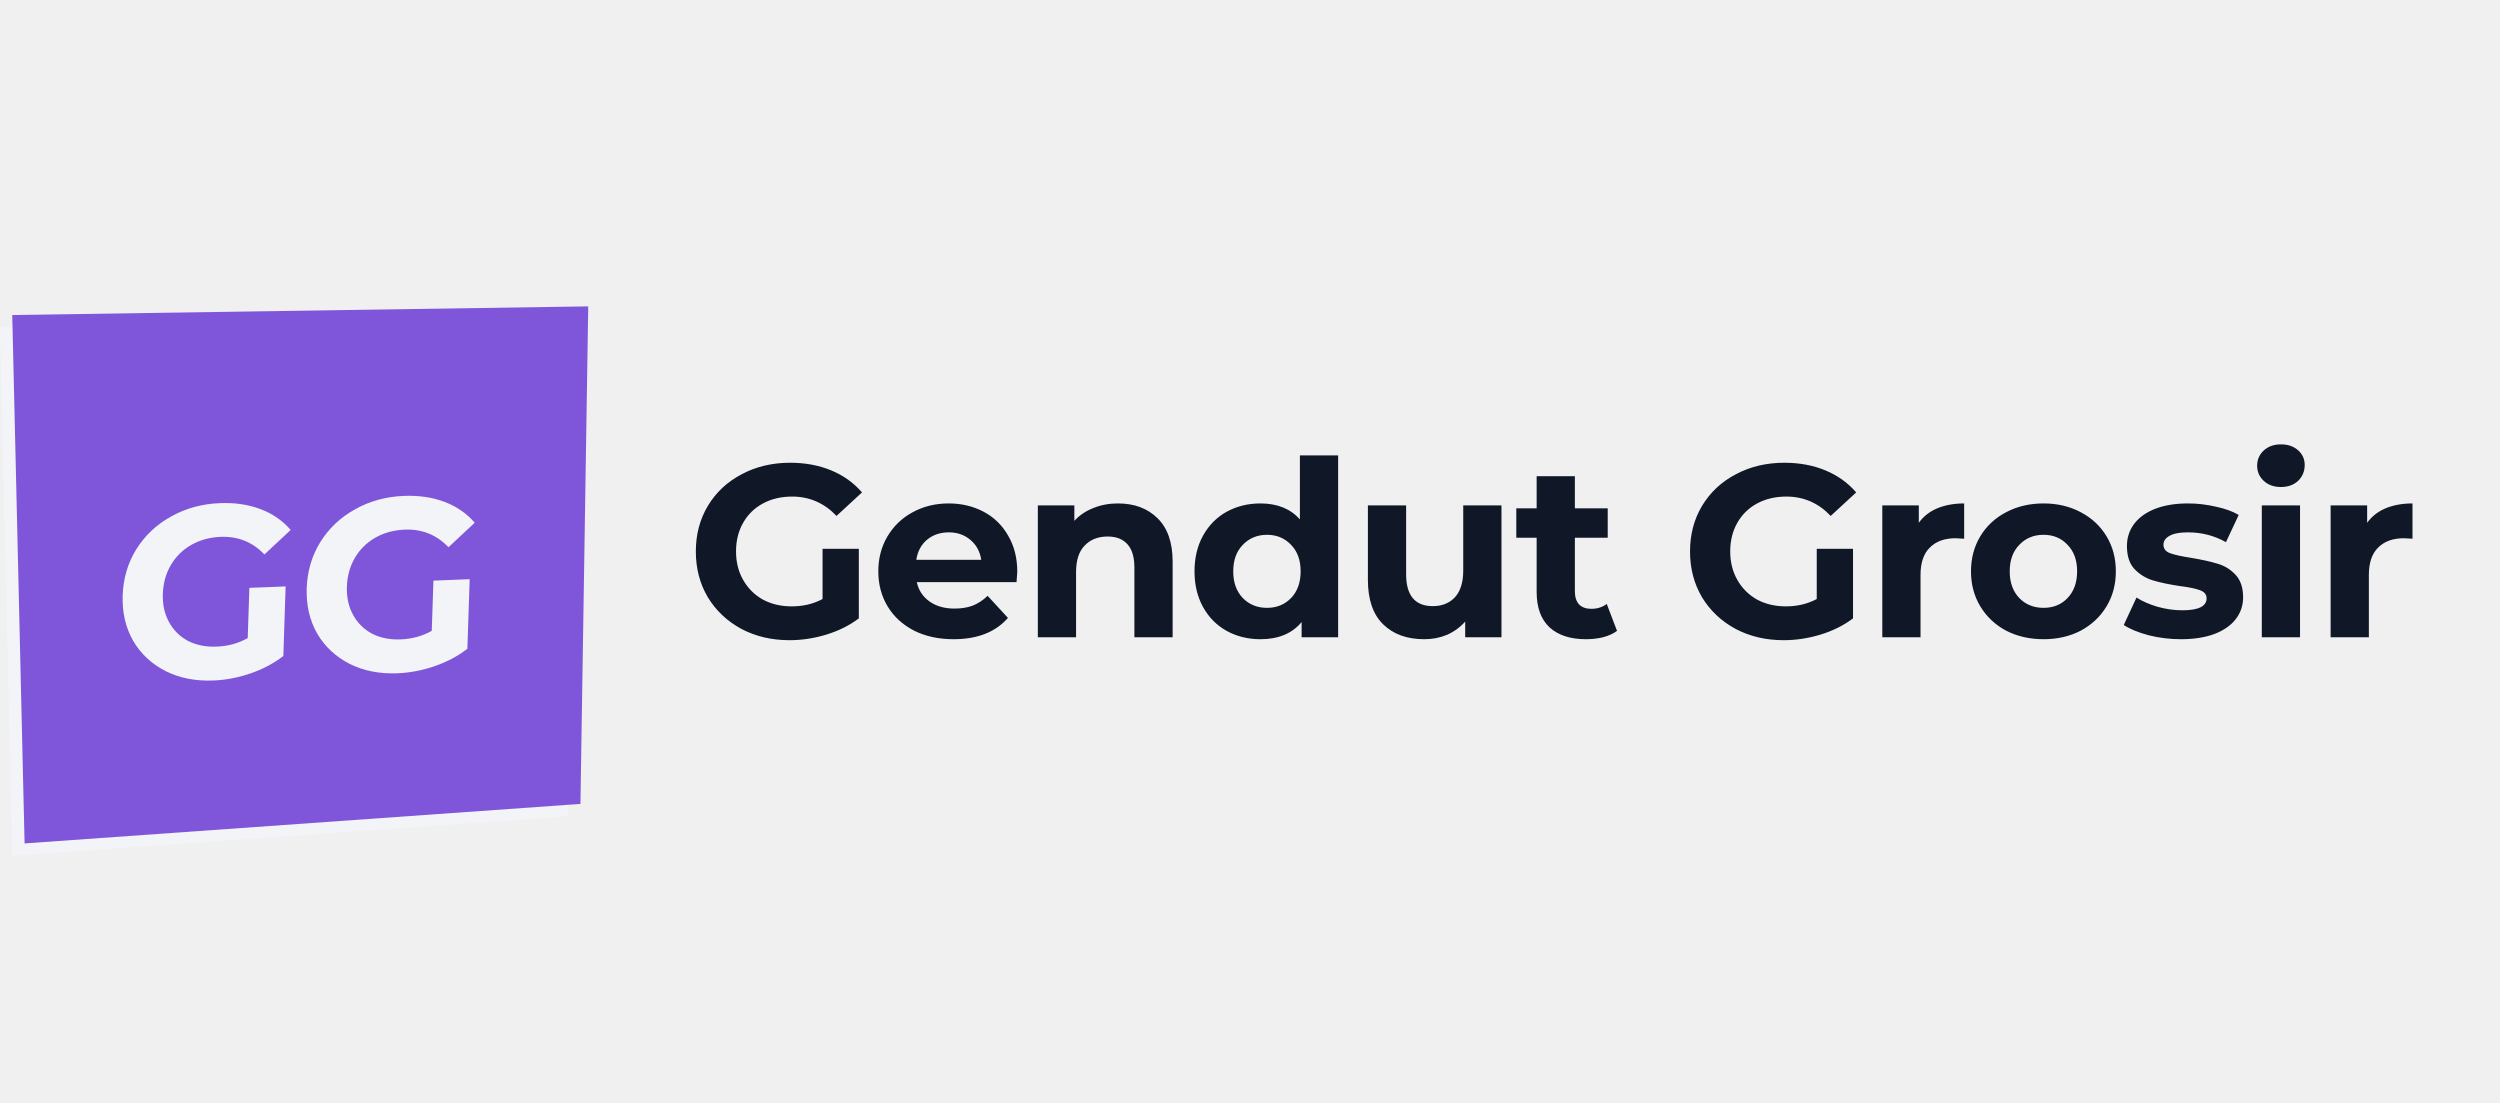
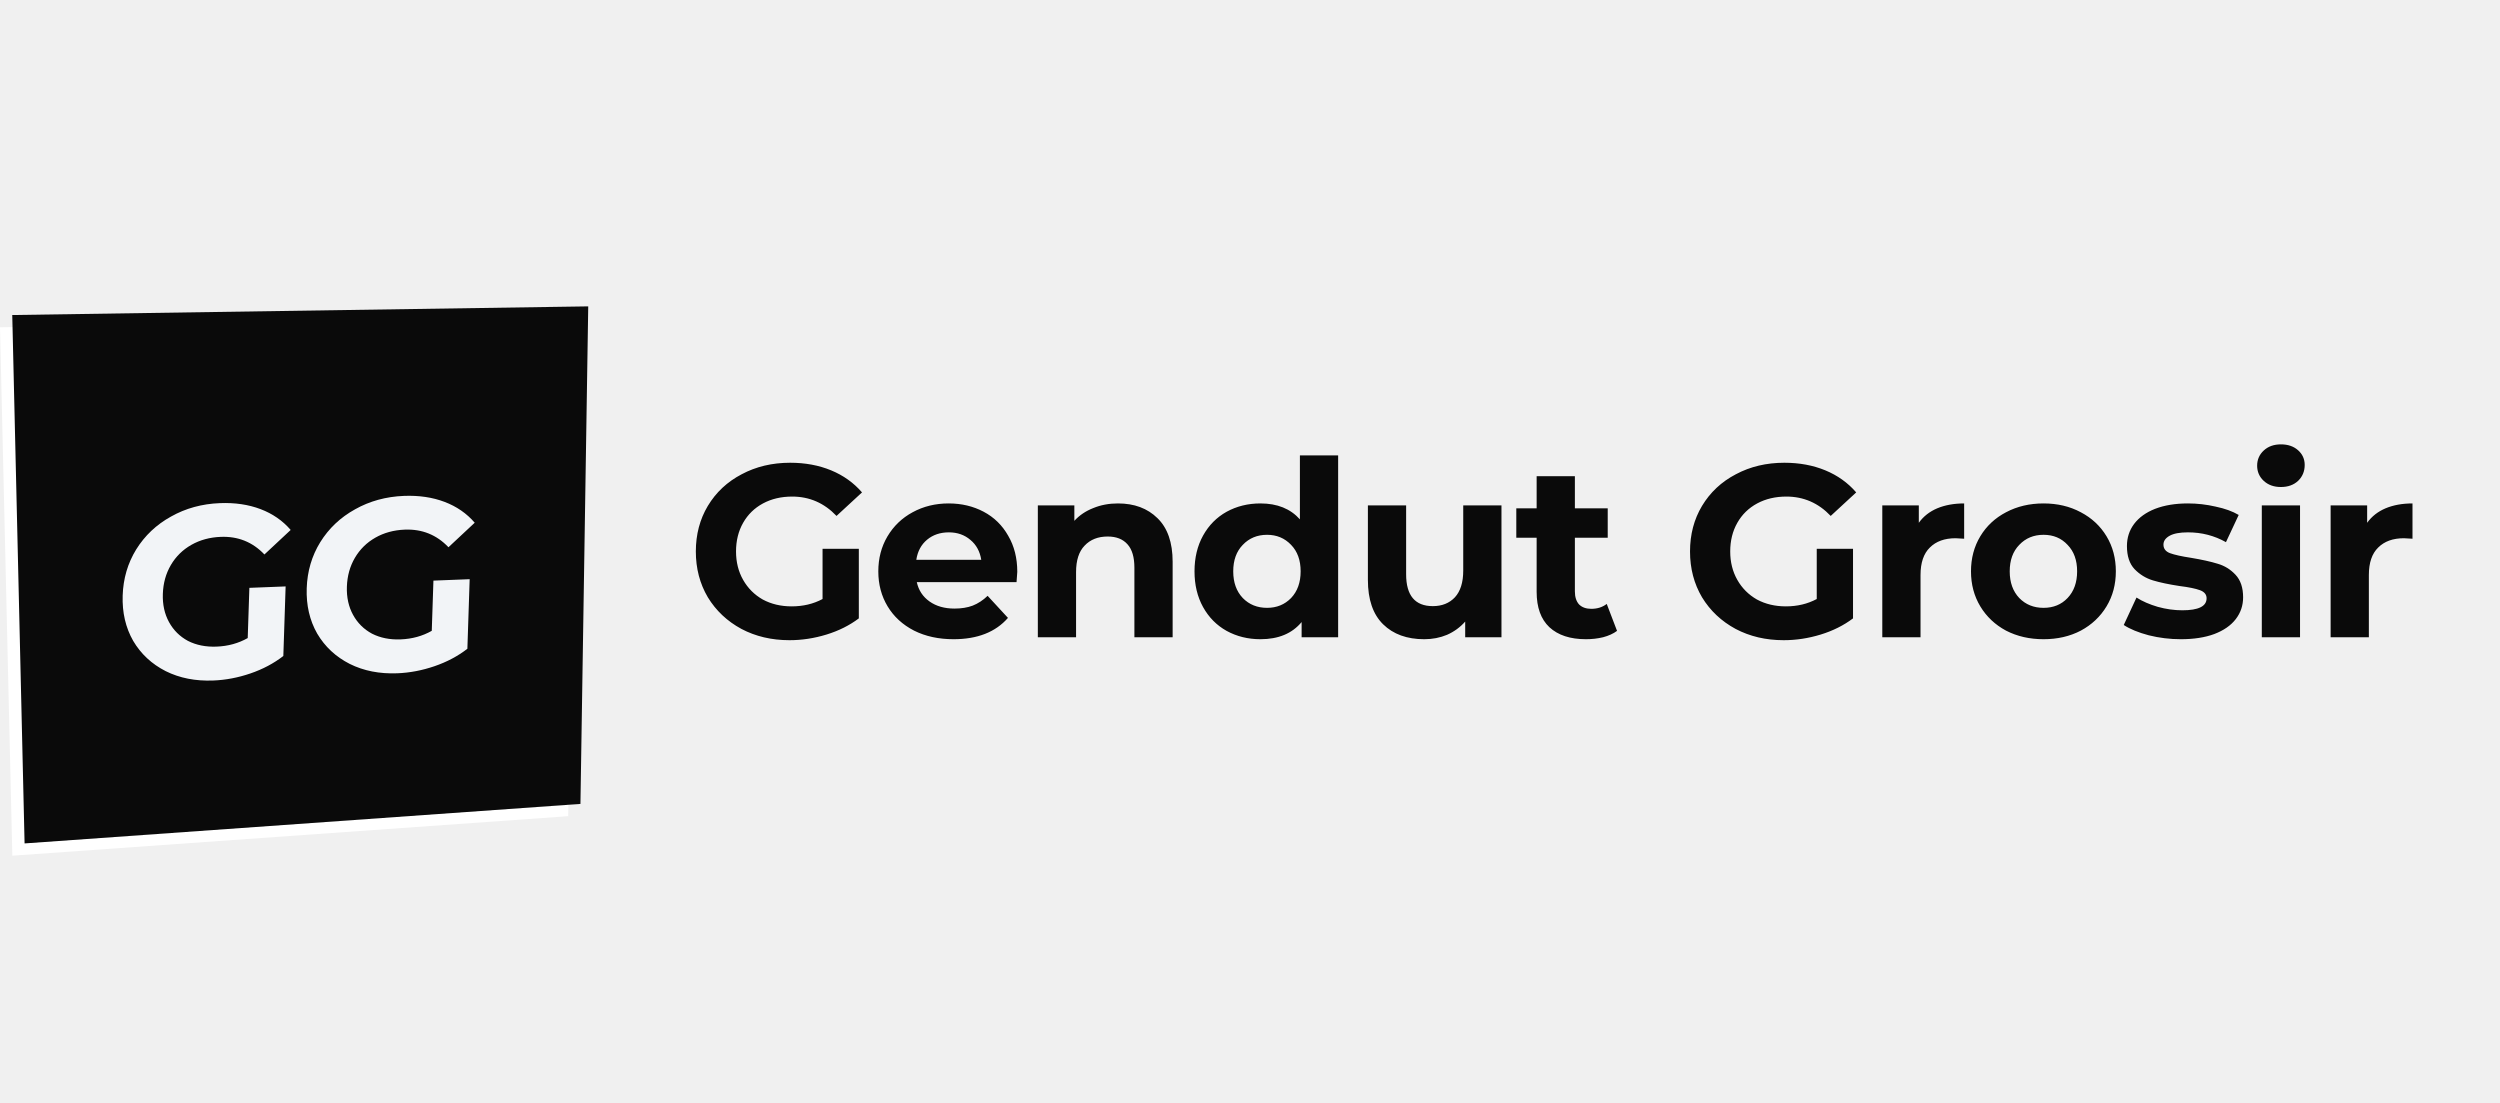
<svg xmlns="http://www.w3.org/2000/svg" width="204" height="90" viewBox="0 0 204 90" fill="none">
-   <path d="M67.12 44.78H70.08V50.46C69.32 51.033 68.44 51.473 67.44 51.78C66.44 52.087 65.433 52.24 64.42 52.24C62.967 52.24 61.66 51.933 60.5 51.32C59.34 50.693 58.427 49.833 57.76 48.74C57.107 47.633 56.78 46.387 56.78 45C56.78 43.613 57.107 42.373 57.76 41.28C58.427 40.173 59.347 39.313 60.52 38.7C61.693 38.073 63.013 37.76 64.48 37.76C65.707 37.76 66.82 37.967 67.82 38.38C68.82 38.793 69.66 39.393 70.34 40.18L68.26 42.1C67.26 41.047 66.053 40.52 64.64 40.52C63.747 40.52 62.953 40.707 62.26 41.08C61.567 41.453 61.027 41.98 60.64 42.66C60.253 43.34 60.06 44.12 60.06 45C60.06 45.867 60.253 46.64 60.64 47.32C61.027 48 61.56 48.533 62.24 48.92C62.933 49.293 63.72 49.48 64.6 49.48C65.533 49.48 66.373 49.28 67.12 48.88V44.78ZM83.01 46.66C83.01 46.7 82.99 46.98 82.95 47.5H74.81C74.956 48.167 75.303 48.693 75.85 49.08C76.396 49.467 77.076 49.66 77.89 49.66C78.45 49.66 78.943 49.58 79.37 49.42C79.81 49.247 80.216 48.98 80.59 48.62L82.25 50.42C81.236 51.58 79.756 52.16 77.81 52.16C76.596 52.16 75.523 51.927 74.59 51.46C73.656 50.98 72.936 50.32 72.43 49.48C71.923 48.64 71.67 47.687 71.67 46.62C71.67 45.567 71.916 44.62 72.41 43.78C72.916 42.927 73.603 42.267 74.47 41.8C75.35 41.32 76.33 41.08 77.41 41.08C78.463 41.08 79.416 41.307 80.27 41.76C81.123 42.213 81.79 42.867 82.27 43.72C82.763 44.56 83.01 45.54 83.01 46.66ZM77.43 43.44C76.723 43.44 76.13 43.64 75.65 44.04C75.17 44.44 74.876 44.987 74.77 45.68H80.07C79.963 45 79.67 44.46 79.19 44.06C78.71 43.647 78.123 43.44 77.43 43.44ZM91.227 41.08C92.56 41.08 93.633 41.48 94.447 42.28C95.273 43.08 95.687 44.267 95.687 45.84V52H92.567V46.32C92.567 45.467 92.38 44.833 92.007 44.42C91.633 43.993 91.094 43.78 90.387 43.78C89.6 43.78 88.974 44.027 88.507 44.52C88.04 45 87.807 45.72 87.807 46.68V52H84.687V41.24H87.667V42.5C88.08 42.047 88.594 41.7 89.207 41.46C89.82 41.207 90.493 41.08 91.227 41.08ZM109.192 37.16V52H106.212V50.76C105.439 51.693 104.319 52.16 102.852 52.16C101.839 52.16 100.919 51.933 100.092 51.48C99.279 51.027 98.639 50.38 98.172 49.54C97.706 48.7 97.472 47.727 97.472 46.62C97.472 45.513 97.706 44.54 98.172 43.7C98.639 42.86 99.279 42.213 100.092 41.76C100.919 41.307 101.839 41.08 102.852 41.08C104.226 41.08 105.299 41.513 106.072 42.38V37.16H109.192ZM103.392 49.6C104.179 49.6 104.832 49.333 105.352 48.8C105.872 48.253 106.132 47.527 106.132 46.62C106.132 45.713 105.872 44.993 105.352 44.46C104.832 43.913 104.179 43.64 103.392 43.64C102.592 43.64 101.932 43.913 101.412 44.46C100.892 44.993 100.632 45.713 100.632 46.62C100.632 47.527 100.892 48.253 101.412 48.8C101.932 49.333 102.592 49.6 103.392 49.6ZM122.52 41.24V52H119.56V50.72C119.147 51.187 118.653 51.547 118.08 51.8C117.507 52.04 116.887 52.16 116.22 52.16C114.807 52.16 113.687 51.753 112.86 50.94C112.033 50.127 111.62 48.92 111.62 47.32V41.24H114.74V46.86C114.74 48.593 115.467 49.46 116.92 49.46C117.667 49.46 118.267 49.22 118.72 48.74C119.173 48.247 119.4 47.52 119.4 46.56V41.24H122.52ZM131.95 51.48C131.644 51.707 131.264 51.88 130.81 52C130.37 52.107 129.904 52.16 129.41 52.16C128.13 52.16 127.137 51.833 126.43 51.18C125.737 50.527 125.39 49.567 125.39 48.3V43.88H123.73V41.48H125.39V38.86H128.51V41.48H131.19V43.88H128.51V48.26C128.51 48.713 128.624 49.067 128.85 49.32C129.09 49.56 129.424 49.68 129.85 49.68C130.344 49.68 130.764 49.547 131.11 49.28L131.95 51.48ZM148.246 44.78H151.206V50.46C150.446 51.033 149.566 51.473 148.566 51.78C147.566 52.087 146.559 52.24 145.546 52.24C144.092 52.24 142.786 51.933 141.626 51.32C140.466 50.693 139.552 49.833 138.886 48.74C138.232 47.633 137.906 46.387 137.906 45C137.906 43.613 138.232 42.373 138.886 41.28C139.552 40.173 140.472 39.313 141.646 38.7C142.819 38.073 144.139 37.76 145.606 37.76C146.832 37.76 147.946 37.967 148.946 38.38C149.946 38.793 150.786 39.393 151.466 40.18L149.386 42.1C148.386 41.047 147.179 40.52 145.766 40.52C144.872 40.52 144.079 40.707 143.386 41.08C142.692 41.453 142.152 41.98 141.766 42.66C141.379 43.34 141.186 44.12 141.186 45C141.186 45.867 141.379 46.64 141.766 47.32C142.152 48 142.686 48.533 143.366 48.92C144.059 49.293 144.846 49.48 145.726 49.48C146.659 49.48 147.499 49.28 148.246 48.88V44.78ZM156.575 42.66C156.949 42.14 157.449 41.747 158.075 41.48C158.715 41.213 159.449 41.08 160.275 41.08V43.96C159.929 43.933 159.695 43.92 159.575 43.92C158.682 43.92 157.982 44.173 157.475 44.68C156.969 45.173 156.715 45.92 156.715 46.92V52H153.595V41.24H156.575V42.66ZM166.753 52.16C165.62 52.16 164.6 51.927 163.693 51.46C162.8 50.98 162.1 50.32 161.593 49.48C161.086 48.64 160.833 47.687 160.833 46.62C160.833 45.553 161.086 44.6 161.593 43.76C162.1 42.92 162.8 42.267 163.693 41.8C164.6 41.32 165.62 41.08 166.753 41.08C167.886 41.08 168.9 41.32 169.793 41.8C170.686 42.267 171.386 42.92 171.893 43.76C172.4 44.6 172.653 45.553 172.653 46.62C172.653 47.687 172.4 48.64 171.893 49.48C171.386 50.32 170.686 50.98 169.793 51.46C168.9 51.927 167.886 52.16 166.753 52.16ZM166.753 49.6C167.553 49.6 168.206 49.333 168.713 48.8C169.233 48.253 169.493 47.527 169.493 46.62C169.493 45.713 169.233 44.993 168.713 44.46C168.206 43.913 167.553 43.64 166.753 43.64C165.953 43.64 165.293 43.913 164.773 44.46C164.253 44.993 163.993 45.713 163.993 46.62C163.993 47.527 164.253 48.253 164.773 48.8C165.293 49.333 165.953 49.6 166.753 49.6ZM177.958 52.16C177.065 52.16 176.192 52.053 175.338 51.84C174.485 51.613 173.805 51.333 173.298 51L174.338 48.76C174.818 49.067 175.398 49.32 176.078 49.52C176.758 49.707 177.425 49.8 178.078 49.8C179.398 49.8 180.058 49.473 180.058 48.82C180.058 48.513 179.878 48.293 179.518 48.16C179.158 48.027 178.605 47.913 177.858 47.82C176.978 47.687 176.252 47.533 175.678 47.36C175.105 47.187 174.605 46.88 174.178 46.44C173.765 46 173.558 45.373 173.558 44.56C173.558 43.88 173.752 43.28 174.138 42.76C174.538 42.227 175.112 41.813 175.858 41.52C176.618 41.227 177.512 41.08 178.538 41.08C179.298 41.08 180.052 41.167 180.798 41.34C181.558 41.5 182.185 41.727 182.678 42.02L181.638 44.24C180.692 43.707 179.658 43.44 178.538 43.44C177.872 43.44 177.372 43.533 177.038 43.72C176.705 43.907 176.538 44.147 176.538 44.44C176.538 44.773 176.718 45.007 177.078 45.14C177.438 45.273 178.012 45.4 178.798 45.52C179.678 45.667 180.398 45.827 180.958 46C181.518 46.16 182.005 46.46 182.418 46.9C182.832 47.34 183.038 47.953 183.038 48.74C183.038 49.407 182.838 50 182.438 50.52C182.038 51.04 181.452 51.447 180.678 51.74C179.918 52.02 179.012 52.16 177.958 52.16ZM184.563 41.24H187.683V52H184.563V41.24ZM186.123 39.74C185.55 39.74 185.083 39.573 184.723 39.24C184.363 38.907 184.183 38.493 184.183 38C184.183 37.507 184.363 37.093 184.723 36.76C185.083 36.427 185.55 36.26 186.123 36.26C186.697 36.26 187.163 36.42 187.523 36.74C187.883 37.06 188.063 37.46 188.063 37.94C188.063 38.46 187.883 38.893 187.523 39.24C187.163 39.573 186.697 39.74 186.123 39.74ZM193.159 42.66C193.532 42.14 194.032 41.747 194.659 41.48C195.299 41.213 196.032 41.08 196.859 41.08V43.96C196.512 43.933 196.279 43.92 196.159 43.92C195.266 43.92 194.566 44.173 194.059 44.68C193.552 45.173 193.299 45.92 193.299 46.92V52H190.179V41.24H193.159V42.66Z" fill="#101828" />
-   <path d="M47 26L0 26.706L1.006 69.823L46.364 66.599L47 26Z" fill="#F2F4F7" />
-   <path d="M48 25L1 25.706L2.006 68.823L47.364 65.599L48 25Z" fill="#7F56D9" />
+   <path d="M67.12 44.78H70.08V50.46C69.32 51.033 68.44 51.473 67.44 51.78C66.44 52.087 65.433 52.24 64.42 52.24C62.967 52.24 61.66 51.933 60.5 51.32C59.34 50.693 58.427 49.833 57.76 48.74C57.107 47.633 56.78 46.387 56.78 45C56.78 43.613 57.107 42.373 57.76 41.28C58.427 40.173 59.347 39.313 60.52 38.7C61.693 38.073 63.013 37.76 64.48 37.76C65.707 37.76 66.82 37.967 67.82 38.38C68.82 38.793 69.66 39.393 70.34 40.18L68.26 42.1C67.26 41.047 66.053 40.52 64.64 40.52C63.747 40.52 62.953 40.707 62.26 41.08C61.567 41.453 61.027 41.98 60.64 42.66C60.253 43.34 60.06 44.12 60.06 45C60.06 45.867 60.253 46.64 60.64 47.32C61.027 48 61.56 48.533 62.24 48.92C62.933 49.293 63.72 49.48 64.6 49.48C65.533 49.48 66.373 49.28 67.12 48.88V44.78ZM83.01 46.66C83.01 46.7 82.99 46.98 82.95 47.5H74.81C74.956 48.167 75.303 48.693 75.85 49.08C76.396 49.467 77.076 49.66 77.89 49.66C78.45 49.66 78.943 49.58 79.37 49.42C79.81 49.247 80.216 48.98 80.59 48.62L82.25 50.42C81.236 51.58 79.756 52.16 77.81 52.16C76.596 52.16 75.523 51.927 74.59 51.46C73.656 50.98 72.936 50.32 72.43 49.48C71.923 48.64 71.67 47.687 71.67 46.62C71.67 45.567 71.916 44.62 72.41 43.78C72.916 42.927 73.603 42.267 74.47 41.8C75.35 41.32 76.33 41.08 77.41 41.08C78.463 41.08 79.416 41.307 80.27 41.76C81.123 42.213 81.79 42.867 82.27 43.72C82.763 44.56 83.01 45.54 83.01 46.66ZM77.43 43.44C76.723 43.44 76.13 43.64 75.65 44.04C75.17 44.44 74.876 44.987 74.77 45.68H80.07C79.963 45 79.67 44.46 79.19 44.06C78.71 43.647 78.123 43.44 77.43 43.44ZM91.227 41.08C92.56 41.08 93.633 41.48 94.447 42.28C95.273 43.08 95.687 44.267 95.687 45.84V52H92.567V46.32C92.567 45.467 92.38 44.833 92.007 44.42C91.633 43.993 91.094 43.78 90.387 43.78C89.6 43.78 88.974 44.027 88.507 44.52C88.04 45 87.807 45.72 87.807 46.68V52H84.687V41.24H87.667V42.5C88.08 42.047 88.594 41.7 89.207 41.46C89.82 41.207 90.493 41.08 91.227 41.08ZM109.192 37.16V52H106.212V50.76C105.439 51.693 104.319 52.16 102.852 52.16C101.839 52.16 100.919 51.933 100.092 51.48C99.279 51.027 98.639 50.38 98.172 49.54C97.706 48.7 97.472 47.727 97.472 46.62C97.472 45.513 97.706 44.54 98.172 43.7C98.639 42.86 99.279 42.213 100.092 41.76C100.919 41.307 101.839 41.08 102.852 41.08C104.226 41.08 105.299 41.513 106.072 42.38V37.16H109.192ZM103.392 49.6C104.179 49.6 104.832 49.333 105.352 48.8C105.872 48.253 106.132 47.527 106.132 46.62C106.132 45.713 105.872 44.993 105.352 44.46C104.832 43.913 104.179 43.64 103.392 43.64C102.592 43.64 101.932 43.913 101.412 44.46C100.892 44.993 100.632 45.713 100.632 46.62C100.632 47.527 100.892 48.253 101.412 48.8C101.932 49.333 102.592 49.6 103.392 49.6ZM122.52 41.24V52H119.56V50.72C119.147 51.187 118.653 51.547 118.08 51.8C117.507 52.04 116.887 52.16 116.22 52.16C114.807 52.16 113.687 51.753 112.86 50.94C112.033 50.127 111.62 48.92 111.62 47.32V41.24H114.74V46.86C114.74 48.593 115.467 49.46 116.92 49.46C117.667 49.46 118.267 49.22 118.72 48.74C119.173 48.247 119.4 47.52 119.4 46.56V41.24H122.52ZM131.95 51.48C131.644 51.707 131.264 51.88 130.81 52C130.37 52.107 129.904 52.16 129.41 52.16C128.13 52.16 127.137 51.833 126.43 51.18C125.737 50.527 125.39 49.567 125.39 48.3V43.88H123.73V41.48H125.39V38.86H128.51V41.48H131.19V43.88H128.51V48.26C128.51 48.713 128.624 49.067 128.85 49.32C129.09 49.56 129.424 49.68 129.85 49.68C130.344 49.68 130.764 49.547 131.11 49.28L131.95 51.48ZM148.246 44.78H151.206V50.46C150.446 51.033 149.566 51.473 148.566 51.78C147.566 52.087 146.559 52.24 145.546 52.24C144.092 52.24 142.786 51.933 141.626 51.32C140.466 50.693 139.552 49.833 138.886 48.74C138.232 47.633 137.906 46.387 137.906 45C137.906 43.613 138.232 42.373 138.886 41.28C139.552 40.173 140.472 39.313 141.646 38.7C142.819 38.073 144.139 37.76 145.606 37.76C146.832 37.76 147.946 37.967 148.946 38.38C149.946 38.793 150.786 39.393 151.466 40.18L149.386 42.1C148.386 41.047 147.179 40.52 145.766 40.52C144.872 40.52 144.079 40.707 143.386 41.08C142.692 41.453 142.152 41.98 141.766 42.66C141.379 43.34 141.186 44.12 141.186 45C141.186 45.867 141.379 46.64 141.766 47.32C142.152 48 142.686 48.533 143.366 48.92C144.059 49.293 144.846 49.48 145.726 49.48C146.659 49.48 147.499 49.28 148.246 48.88V44.78ZM156.575 42.66C156.949 42.14 157.449 41.747 158.075 41.48C158.715 41.213 159.449 41.08 160.275 41.08V43.96C159.929 43.933 159.695 43.92 159.575 43.92C158.682 43.92 157.982 44.173 157.475 44.68C156.969 45.173 156.715 45.92 156.715 46.92V52H153.595V41.24H156.575V42.66ZM166.753 52.16C165.62 52.16 164.6 51.927 163.693 51.46C162.8 50.98 162.1 50.32 161.593 49.48C161.086 48.64 160.833 47.687 160.833 46.62C160.833 45.553 161.086 44.6 161.593 43.76C162.1 42.92 162.8 42.267 163.693 41.8C164.6 41.32 165.62 41.08 166.753 41.08C167.886 41.08 168.9 41.32 169.793 41.8C170.686 42.267 171.386 42.92 171.893 43.76C172.4 44.6 172.653 45.553 172.653 46.62C172.653 47.687 172.4 48.64 171.893 49.48C171.386 50.32 170.686 50.98 169.793 51.46C168.9 51.927 167.886 52.16 166.753 52.16ZM166.753 49.6C167.553 49.6 168.206 49.333 168.713 48.8C169.233 48.253 169.493 47.527 169.493 46.62C169.493 45.713 169.233 44.993 168.713 44.46C168.206 43.913 167.553 43.64 166.753 43.64C165.953 43.64 165.293 43.913 164.773 44.46C164.253 44.993 163.993 45.713 163.993 46.62C163.993 47.527 164.253 48.253 164.773 48.8C165.293 49.333 165.953 49.6 166.753 49.6ZM177.958 52.16C177.065 52.16 176.192 52.053 175.338 51.84C174.485 51.613 173.805 51.333 173.298 51L174.338 48.76C174.818 49.067 175.398 49.32 176.078 49.52C176.758 49.707 177.425 49.8 178.078 49.8C179.398 49.8 180.058 49.473 180.058 48.82C180.058 48.513 179.878 48.293 179.518 48.16C179.158 48.027 178.605 47.913 177.858 47.82C176.978 47.687 176.252 47.533 175.678 47.36C175.105 47.187 174.605 46.88 174.178 46.44C173.765 46 173.558 45.373 173.558 44.56C173.558 43.88 173.752 43.28 174.138 42.76C174.538 42.227 175.112 41.813 175.858 41.52C176.618 41.227 177.512 41.08 178.538 41.08C179.298 41.08 180.052 41.167 180.798 41.34C181.558 41.5 182.185 41.727 182.678 42.02L181.638 44.24C180.692 43.707 179.658 43.44 178.538 43.44C177.872 43.44 177.372 43.533 177.038 43.72C176.705 43.907 176.538 44.147 176.538 44.44C176.538 44.773 176.718 45.007 177.078 45.14C177.438 45.273 178.012 45.4 178.798 45.52C179.678 45.667 180.398 45.827 180.958 46C181.518 46.16 182.005 46.46 182.418 46.9C182.832 47.34 183.038 47.953 183.038 48.74C183.038 49.407 182.838 50 182.438 50.52C182.038 51.04 181.452 51.447 180.678 51.74C179.918 52.02 179.012 52.16 177.958 52.16ZM184.563 41.24H187.683V52H184.563V41.24ZM186.123 39.74C185.55 39.74 185.083 39.573 184.723 39.24C184.363 38.907 184.183 38.493 184.183 38C184.183 37.507 184.363 37.093 184.723 36.76C185.083 36.427 185.55 36.26 186.123 36.26C186.697 36.26 187.163 36.42 187.523 36.74C187.883 37.06 188.063 37.46 188.063 37.94C188.063 38.46 187.883 38.893 187.523 39.24C187.163 39.573 186.697 39.74 186.123 39.74ZM193.159 42.66C193.532 42.14 194.032 41.747 194.659 41.48C195.299 41.213 196.032 41.08 196.859 41.08V43.96C196.512 43.933 196.279 43.92 196.159 43.92C195.266 43.92 194.566 44.173 194.059 44.68C193.552 45.173 193.299 45.92 193.299 46.92V52H190.179V41.24H193.159V42.66Z" fill="#0a0a0a" />
+   <path d="M47 26L0 26.706L1.006 69.823L46.364 66.599L47 26Z" fill="#fff" />
+   <path d="M48 25L1 25.706L2.006 68.823L47.364 65.599L48 25Z" fill="#0a0a0a" />
  <path d="M20.349 47.968L23.307 47.852L23.12 53.529C22.341 54.132 21.448 54.606 20.438 54.952C19.429 55.297 18.418 55.49 17.405 55.53C15.953 55.587 14.658 55.332 13.519 54.764C12.38 54.184 11.496 53.36 10.866 52.293C10.25 51.213 9.964 49.98 10.01 48.594C10.056 47.208 10.423 45.956 11.112 44.837C11.815 43.705 12.762 42.81 13.955 42.151C15.148 41.478 16.477 41.113 17.943 41.056C19.169 41.007 20.274 41.17 21.26 41.544C22.246 41.918 23.065 42.485 23.719 43.244L21.577 45.245C20.613 44.231 19.424 43.752 18.012 43.808C17.119 43.843 16.32 44.061 15.615 44.461C14.91 44.861 14.353 45.409 13.944 46.104C13.536 46.798 13.317 47.586 13.288 48.465C13.259 49.331 13.427 50.097 13.791 50.761C14.155 51.426 14.67 51.938 15.337 52.297C16.017 52.643 16.797 52.799 17.676 52.764C18.609 52.728 19.455 52.495 20.214 52.066L20.349 47.968ZM35.368 47.378L38.325 47.262L38.138 52.939C37.36 53.542 36.466 54.016 35.456 54.362C34.447 54.707 33.436 54.9 32.424 54.94C30.971 54.997 29.676 54.742 28.537 54.174C27.398 53.594 26.514 52.77 25.884 51.703C25.268 50.623 24.983 49.39 25.028 48.004C25.074 46.618 25.441 45.366 26.13 44.247C26.833 43.115 27.78 42.219 28.973 41.56C30.166 40.888 31.496 40.523 32.961 40.465C34.187 40.417 35.292 40.58 36.278 40.954C37.264 41.328 38.083 41.895 38.737 42.654L36.595 44.655C35.631 43.641 34.442 43.162 33.03 43.218C32.137 43.253 31.338 43.471 30.633 43.871C29.928 44.271 29.371 44.819 28.962 45.514C28.554 46.208 28.335 46.996 28.306 47.875C28.277 48.741 28.445 49.507 28.809 50.171C29.173 50.836 29.688 51.348 30.355 51.707C31.035 52.053 31.815 52.209 32.694 52.174C33.627 52.138 34.473 51.905 35.232 51.476L35.368 47.378Z" fill="#F2F4F7" />
</svg>
